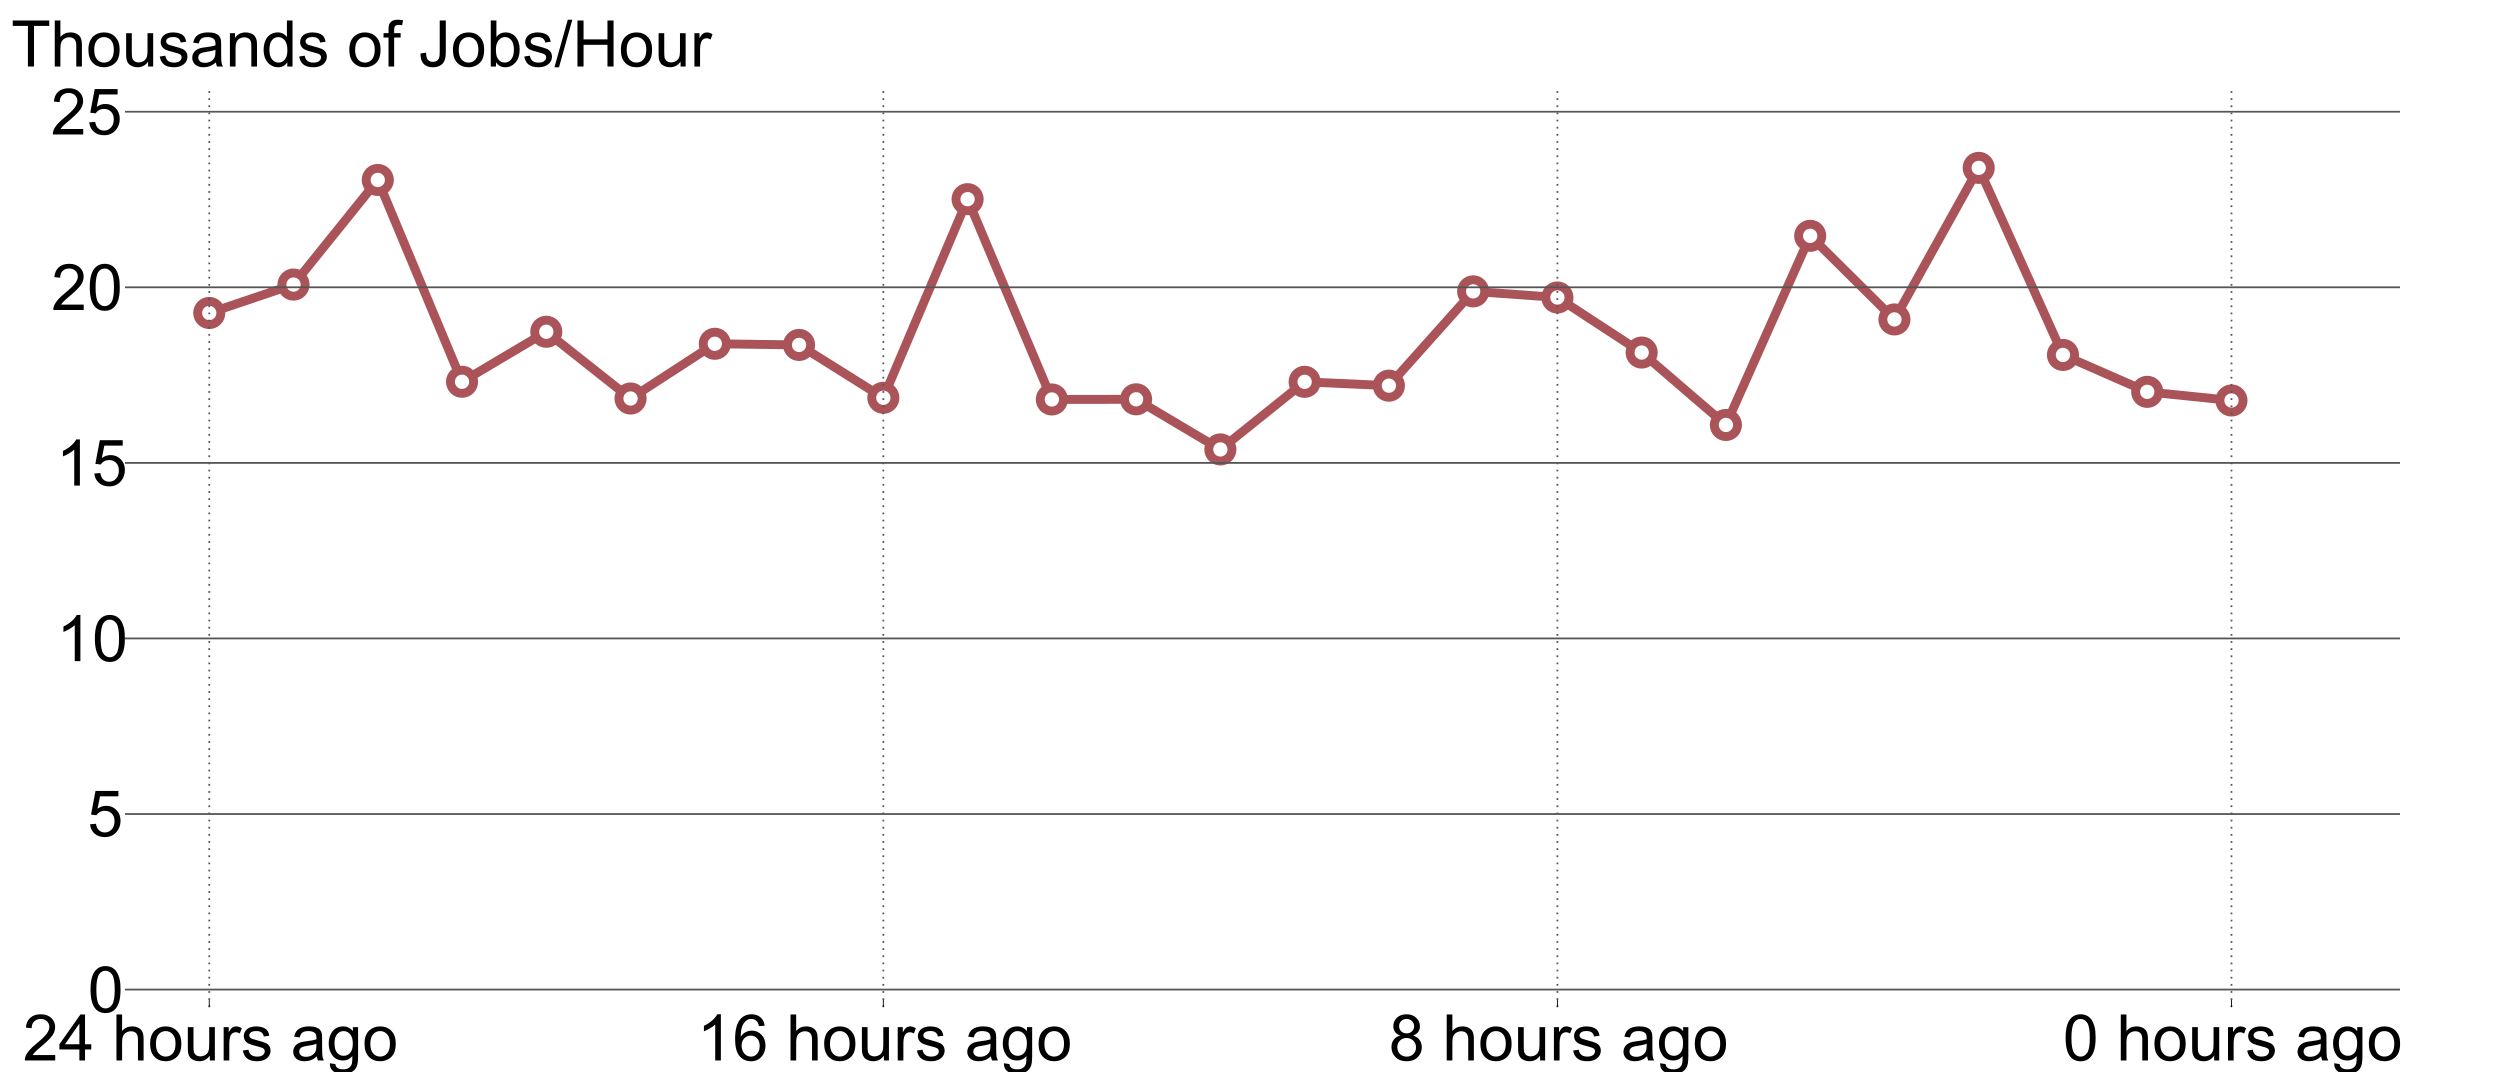
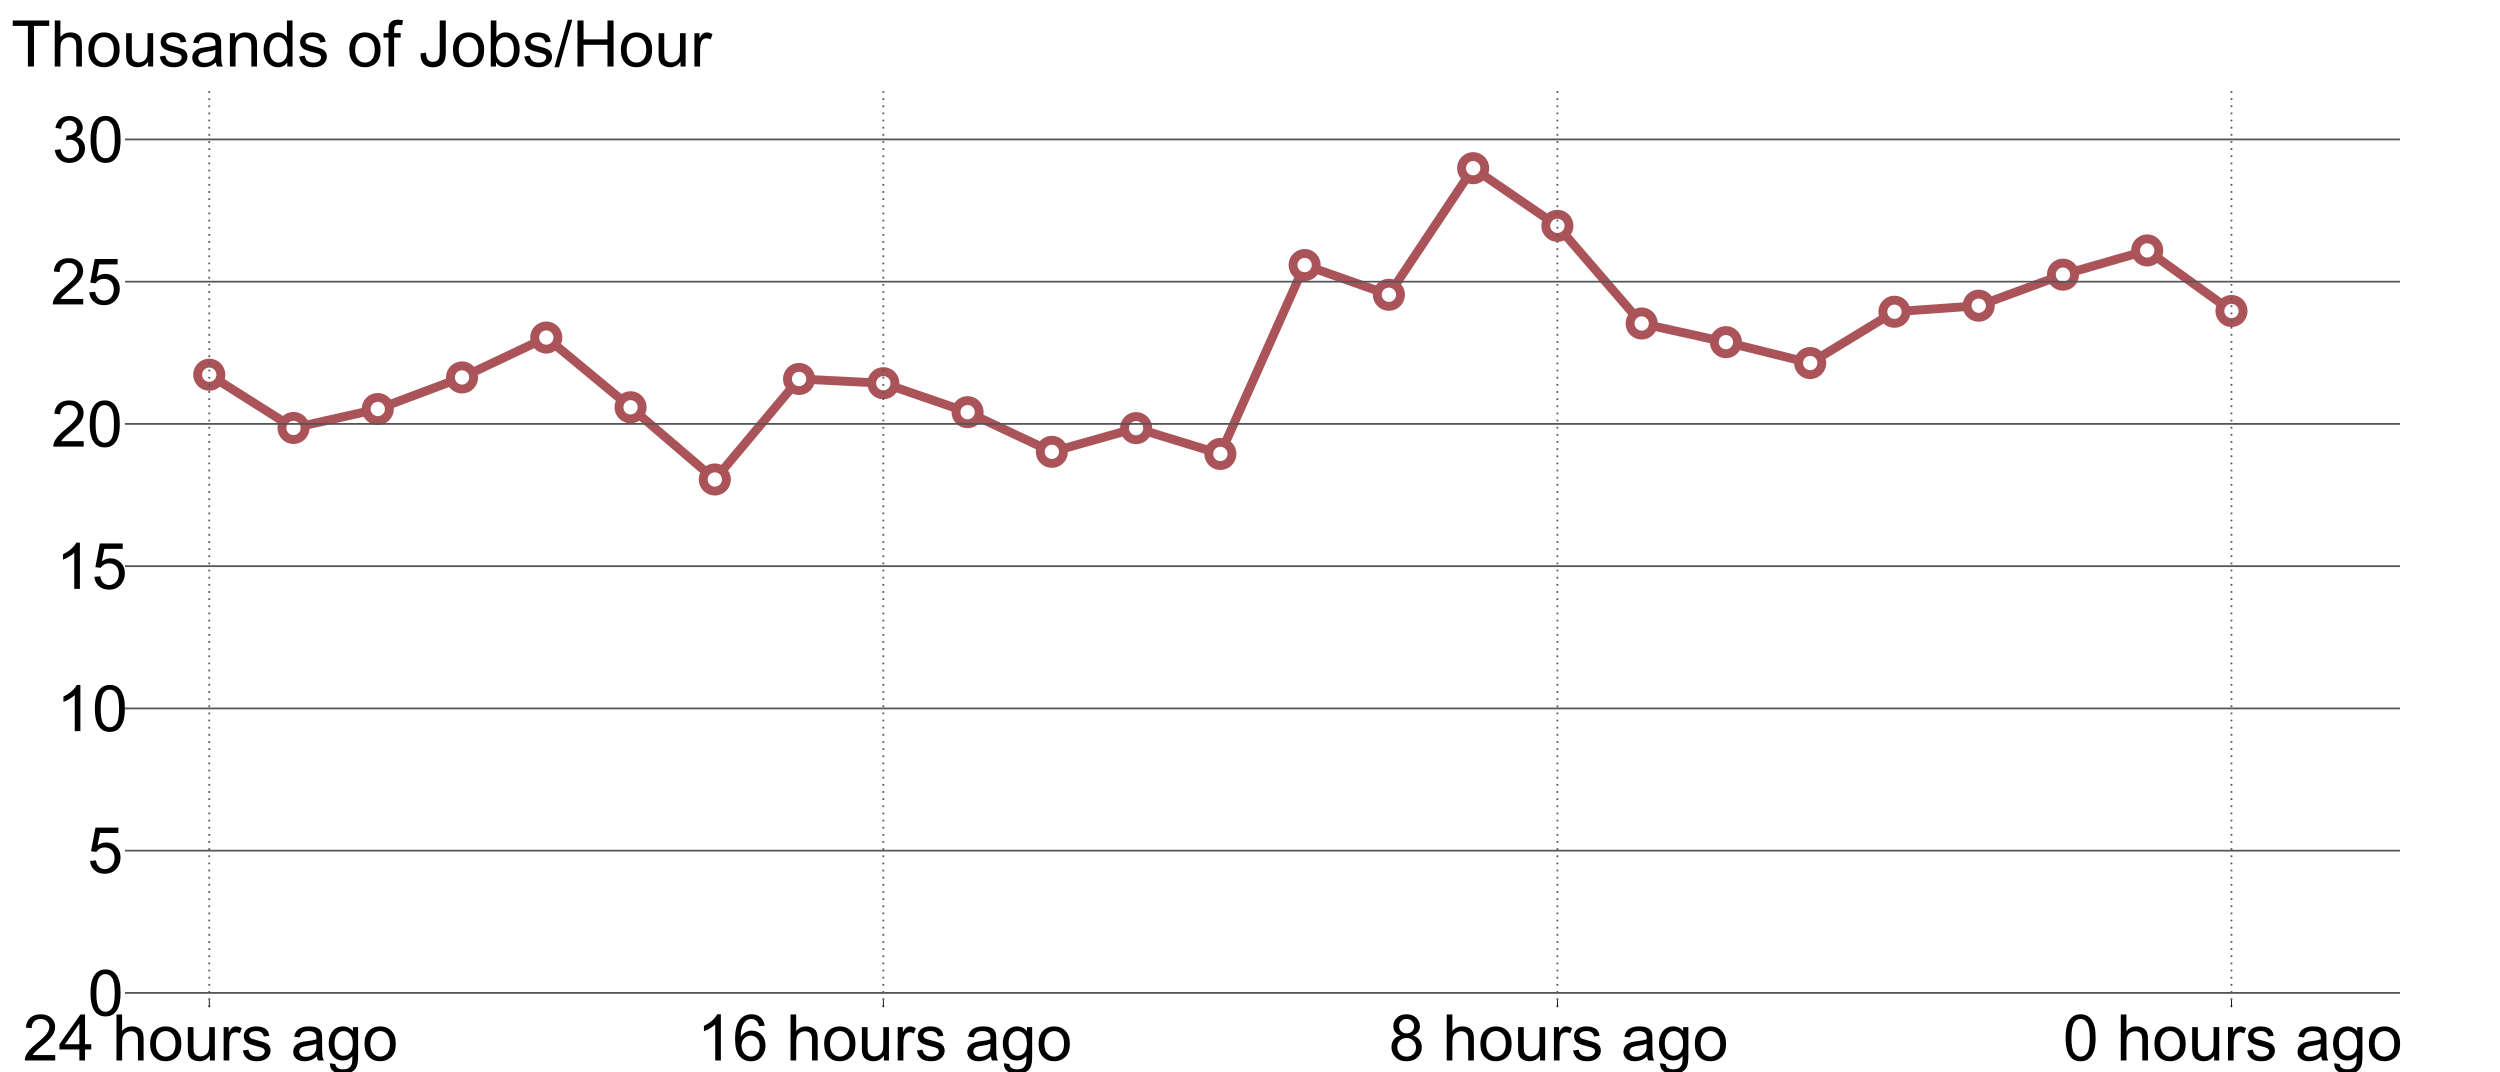
<svg xmlns="http://www.w3.org/2000/svg" xmlns:xlink="http://www.w3.org/1999/xlink" width="1400pt" height="600pt" viewBox="0 0 1400 600" version="1.1" id="svg1">
  <g id="figure1">
    <g id="patch1">
      <path style="fill: #ffffff; stroke: #ffffff; stroke-width: 1; stroke-linejoin: round; stroke-linecap: square;  opacity: 1" d="M0 600L1400 600L1400 0 L0 0L0 600" />
    </g>
    <g id="axes1">
      <g id="line2d1">
        <defs>
          <clipPath id="pae88289662c10040f13a96717475d515">
            <rect x="70" y="48" width="1274" height="516" />
          </clipPath>
        </defs>
-         <path style="fill: none; stroke: #aa545a; stroke-width: 5; stroke-linejoin: round; stroke-linecap: square;  opacity: 1" clip-path="url(#pae88289662c10040f13a96717475d515)" d="M117.185 175.266L164.37 159.358L211.556 100.78 L258.741 213.788L305.926 185.786L353.111 223.167 L400.296 192.511L447.481 193.16L494.667 222.754 L541.852 111.536L589.037 223.698L636.222 223.619 L683.407 251.68L730.593 213.827L777.778 215.97 L824.963 163.173L872.148 166.594L919.333 197.427 L966.519 237.974L1013.704 132.065L1060.889 178.884 L1108.074 94.015L1155.259 198.764L1202.444 219.431 L1249.63 224.268" />
+         <path style="fill: none; stroke: #aa545a; stroke-width: 5; stroke-linejoin: round; stroke-linecap: square;  opacity: 1" clip-path="url(#pae88289662c10040f13a96717475d515)" d="M117.185 209.834L164.37 239.659L211.556 229.048 L258.741 211.364L305.926 189.011L353.111 228.076 L400.296 268.512L447.481 212.224L494.667 214.598 L541.852 230.817L589.037 253.026L636.222 239.754 L683.407 254.205L730.593 148.433L777.778 165.066 L824.963 94.185L872.148 126.463L919.333 181.157 L966.519 191.608L1013.704 203.302L1060.889 174.577 L1108.074 171.184L1155.259 153.802L1202.444 140.244 L1249.63 174.163" />
        <defs>
          <path id="m08ac4dbc767844c1247817e65fe09196" d="M0 6.5C1.724 6.5 3.377 5.815 4.596 4.596 C5.815 3.377 6.5 1.724 6.5 0 C6.5 -1.724 5.815 -3.377 4.596 -4.596 C3.377 -5.815 1.724 -6.5 0 -6.5 C-1.724 -6.5 -3.377 -5.815 -4.596 -4.596 C-5.815 -3.377 -6.5 -1.724 -6.5 0 C-6.5 1.724 -5.815 3.377 -4.596 4.596 C-3.377 5.815 -1.724 6.5 0 6.5z" />
        </defs>
        <g clip-path="url(#pae88289662c10040f13a96717475d515)">
-           <use style="fill: #ffffff; stroke: #aa545a; stroke-width: 5; stroke-linejoin: round; stroke-linecap: butt;  opacity: 1" xlink:href="#m08ac4dbc767844c1247817e65fe09196" x="117.185" y="175.266" />
-           <use style="fill: #ffffff; stroke: #aa545a; stroke-width: 5; stroke-linejoin: round; stroke-linecap: butt;  opacity: 1" xlink:href="#m08ac4dbc767844c1247817e65fe09196" x="164.37" y="159.358" />
-           <use style="fill: #ffffff; stroke: #aa545a; stroke-width: 5; stroke-linejoin: round; stroke-linecap: butt;  opacity: 1" xlink:href="#m08ac4dbc767844c1247817e65fe09196" x="211.556" y="100.78" />
-           <use style="fill: #ffffff; stroke: #aa545a; stroke-width: 5; stroke-linejoin: round; stroke-linecap: butt;  opacity: 1" xlink:href="#m08ac4dbc767844c1247817e65fe09196" x="258.741" y="213.788" />
-           <use style="fill: #ffffff; stroke: #aa545a; stroke-width: 5; stroke-linejoin: round; stroke-linecap: butt;  opacity: 1" xlink:href="#m08ac4dbc767844c1247817e65fe09196" x="305.926" y="185.786" />
-           <use style="fill: #ffffff; stroke: #aa545a; stroke-width: 5; stroke-linejoin: round; stroke-linecap: butt;  opacity: 1" xlink:href="#m08ac4dbc767844c1247817e65fe09196" x="353.111" y="223.167" />
-           <use style="fill: #ffffff; stroke: #aa545a; stroke-width: 5; stroke-linejoin: round; stroke-linecap: butt;  opacity: 1" xlink:href="#m08ac4dbc767844c1247817e65fe09196" x="400.296" y="192.511" />
-           <use style="fill: #ffffff; stroke: #aa545a; stroke-width: 5; stroke-linejoin: round; stroke-linecap: butt;  opacity: 1" xlink:href="#m08ac4dbc767844c1247817e65fe09196" x="447.481" y="193.16" />
-           <use style="fill: #ffffff; stroke: #aa545a; stroke-width: 5; stroke-linejoin: round; stroke-linecap: butt;  opacity: 1" xlink:href="#m08ac4dbc767844c1247817e65fe09196" x="494.667" y="222.754" />
-           <use style="fill: #ffffff; stroke: #aa545a; stroke-width: 5; stroke-linejoin: round; stroke-linecap: butt;  opacity: 1" xlink:href="#m08ac4dbc767844c1247817e65fe09196" x="541.852" y="111.536" />
-           <use style="fill: #ffffff; stroke: #aa545a; stroke-width: 5; stroke-linejoin: round; stroke-linecap: butt;  opacity: 1" xlink:href="#m08ac4dbc767844c1247817e65fe09196" x="589.037" y="223.698" />
-           <use style="fill: #ffffff; stroke: #aa545a; stroke-width: 5; stroke-linejoin: round; stroke-linecap: butt;  opacity: 1" xlink:href="#m08ac4dbc767844c1247817e65fe09196" x="636.222" y="223.619" />
-           <use style="fill: #ffffff; stroke: #aa545a; stroke-width: 5; stroke-linejoin: round; stroke-linecap: butt;  opacity: 1" xlink:href="#m08ac4dbc767844c1247817e65fe09196" x="683.407" y="251.68" />
-           <use style="fill: #ffffff; stroke: #aa545a; stroke-width: 5; stroke-linejoin: round; stroke-linecap: butt;  opacity: 1" xlink:href="#m08ac4dbc767844c1247817e65fe09196" x="730.593" y="213.827" />
-           <use style="fill: #ffffff; stroke: #aa545a; stroke-width: 5; stroke-linejoin: round; stroke-linecap: butt;  opacity: 1" xlink:href="#m08ac4dbc767844c1247817e65fe09196" x="777.778" y="215.97" />
-           <use style="fill: #ffffff; stroke: #aa545a; stroke-width: 5; stroke-linejoin: round; stroke-linecap: butt;  opacity: 1" xlink:href="#m08ac4dbc767844c1247817e65fe09196" x="824.963" y="163.173" />
-           <use style="fill: #ffffff; stroke: #aa545a; stroke-width: 5; stroke-linejoin: round; stroke-linecap: butt;  opacity: 1" xlink:href="#m08ac4dbc767844c1247817e65fe09196" x="872.148" y="166.594" />
-           <use style="fill: #ffffff; stroke: #aa545a; stroke-width: 5; stroke-linejoin: round; stroke-linecap: butt;  opacity: 1" xlink:href="#m08ac4dbc767844c1247817e65fe09196" x="919.333" y="197.427" />
-           <use style="fill: #ffffff; stroke: #aa545a; stroke-width: 5; stroke-linejoin: round; stroke-linecap: butt;  opacity: 1" xlink:href="#m08ac4dbc767844c1247817e65fe09196" x="966.519" y="237.974" />
-           <use style="fill: #ffffff; stroke: #aa545a; stroke-width: 5; stroke-linejoin: round; stroke-linecap: butt;  opacity: 1" xlink:href="#m08ac4dbc767844c1247817e65fe09196" x="1013.704" y="132.065" />
-           <use style="fill: #ffffff; stroke: #aa545a; stroke-width: 5; stroke-linejoin: round; stroke-linecap: butt;  opacity: 1" xlink:href="#m08ac4dbc767844c1247817e65fe09196" x="1060.889" y="178.884" />
-           <use style="fill: #ffffff; stroke: #aa545a; stroke-width: 5; stroke-linejoin: round; stroke-linecap: butt;  opacity: 1" xlink:href="#m08ac4dbc767844c1247817e65fe09196" x="1108.074" y="94.015" />
-           <use style="fill: #ffffff; stroke: #aa545a; stroke-width: 5; stroke-linejoin: round; stroke-linecap: butt;  opacity: 1" xlink:href="#m08ac4dbc767844c1247817e65fe09196" x="1155.259" y="198.764" />
-           <use style="fill: #ffffff; stroke: #aa545a; stroke-width: 5; stroke-linejoin: round; stroke-linecap: butt;  opacity: 1" xlink:href="#m08ac4dbc767844c1247817e65fe09196" x="1202.444" y="219.431" />
-           <use style="fill: #ffffff; stroke: #aa545a; stroke-width: 5; stroke-linejoin: round; stroke-linecap: butt;  opacity: 1" xlink:href="#m08ac4dbc767844c1247817e65fe09196" x="1249.63" y="224.268" />
+           <use style="fill: #ffffff; stroke: #aa545a; stroke-width: 5; stroke-linejoin: round; stroke-linecap: butt;  opacity: 1" xlink:href="#m08ac4dbc767844c1247817e65fe09196" x="117.185" y="209.834" />
+           <use style="fill: #ffffff; stroke: #aa545a; stroke-width: 5; stroke-linejoin: round; stroke-linecap: butt;  opacity: 1" xlink:href="#m08ac4dbc767844c1247817e65fe09196" x="164.37" y="239.659" />
+           <use style="fill: #ffffff; stroke: #aa545a; stroke-width: 5; stroke-linejoin: round; stroke-linecap: butt;  opacity: 1" xlink:href="#m08ac4dbc767844c1247817e65fe09196" x="211.556" y="229.048" />
+           <use style="fill: #ffffff; stroke: #aa545a; stroke-width: 5; stroke-linejoin: round; stroke-linecap: butt;  opacity: 1" xlink:href="#m08ac4dbc767844c1247817e65fe09196" x="258.741" y="211.364" />
+           <use style="fill: #ffffff; stroke: #aa545a; stroke-width: 5; stroke-linejoin: round; stroke-linecap: butt;  opacity: 1" xlink:href="#m08ac4dbc767844c1247817e65fe09196" x="305.926" y="189.011" />
+           <use style="fill: #ffffff; stroke: #aa545a; stroke-width: 5; stroke-linejoin: round; stroke-linecap: butt;  opacity: 1" xlink:href="#m08ac4dbc767844c1247817e65fe09196" x="353.111" y="228.076" />
+           <use style="fill: #ffffff; stroke: #aa545a; stroke-width: 5; stroke-linejoin: round; stroke-linecap: butt;  opacity: 1" xlink:href="#m08ac4dbc767844c1247817e65fe09196" x="400.296" y="268.512" />
+           <use style="fill: #ffffff; stroke: #aa545a; stroke-width: 5; stroke-linejoin: round; stroke-linecap: butt;  opacity: 1" xlink:href="#m08ac4dbc767844c1247817e65fe09196" x="447.481" y="212.224" />
+           <use style="fill: #ffffff; stroke: #aa545a; stroke-width: 5; stroke-linejoin: round; stroke-linecap: butt;  opacity: 1" xlink:href="#m08ac4dbc767844c1247817e65fe09196" x="494.667" y="214.598" />
+           <use style="fill: #ffffff; stroke: #aa545a; stroke-width: 5; stroke-linejoin: round; stroke-linecap: butt;  opacity: 1" xlink:href="#m08ac4dbc767844c1247817e65fe09196" x="541.852" y="230.817" />
+           <use style="fill: #ffffff; stroke: #aa545a; stroke-width: 5; stroke-linejoin: round; stroke-linecap: butt;  opacity: 1" xlink:href="#m08ac4dbc767844c1247817e65fe09196" x="589.037" y="253.026" />
+           <use style="fill: #ffffff; stroke: #aa545a; stroke-width: 5; stroke-linejoin: round; stroke-linecap: butt;  opacity: 1" xlink:href="#m08ac4dbc767844c1247817e65fe09196" x="636.222" y="239.754" />
+           <use style="fill: #ffffff; stroke: #aa545a; stroke-width: 5; stroke-linejoin: round; stroke-linecap: butt;  opacity: 1" xlink:href="#m08ac4dbc767844c1247817e65fe09196" x="683.407" y="254.205" />
+           <use style="fill: #ffffff; stroke: #aa545a; stroke-width: 5; stroke-linejoin: round; stroke-linecap: butt;  opacity: 1" xlink:href="#m08ac4dbc767844c1247817e65fe09196" x="730.593" y="148.433" />
+           <use style="fill: #ffffff; stroke: #aa545a; stroke-width: 5; stroke-linejoin: round; stroke-linecap: butt;  opacity: 1" xlink:href="#m08ac4dbc767844c1247817e65fe09196" x="777.778" y="165.066" />
+           <use style="fill: #ffffff; stroke: #aa545a; stroke-width: 5; stroke-linejoin: round; stroke-linecap: butt;  opacity: 1" xlink:href="#m08ac4dbc767844c1247817e65fe09196" x="824.963" y="94.185" />
+           <use style="fill: #ffffff; stroke: #aa545a; stroke-width: 5; stroke-linejoin: round; stroke-linecap: butt;  opacity: 1" xlink:href="#m08ac4dbc767844c1247817e65fe09196" x="872.148" y="126.463" />
+           <use style="fill: #ffffff; stroke: #aa545a; stroke-width: 5; stroke-linejoin: round; stroke-linecap: butt;  opacity: 1" xlink:href="#m08ac4dbc767844c1247817e65fe09196" x="919.333" y="181.157" />
+           <use style="fill: #ffffff; stroke: #aa545a; stroke-width: 5; stroke-linejoin: round; stroke-linecap: butt;  opacity: 1" xlink:href="#m08ac4dbc767844c1247817e65fe09196" x="966.519" y="191.608" />
+           <use style="fill: #ffffff; stroke: #aa545a; stroke-width: 5; stroke-linejoin: round; stroke-linecap: butt;  opacity: 1" xlink:href="#m08ac4dbc767844c1247817e65fe09196" x="1013.704" y="203.302" />
+           <use style="fill: #ffffff; stroke: #aa545a; stroke-width: 5; stroke-linejoin: round; stroke-linecap: butt;  opacity: 1" xlink:href="#m08ac4dbc767844c1247817e65fe09196" x="1060.889" y="174.577" />
+           <use style="fill: #ffffff; stroke: #aa545a; stroke-width: 5; stroke-linejoin: round; stroke-linecap: butt;  opacity: 1" xlink:href="#m08ac4dbc767844c1247817e65fe09196" x="1108.074" y="171.184" />
+           <use style="fill: #ffffff; stroke: #aa545a; stroke-width: 5; stroke-linejoin: round; stroke-linecap: butt;  opacity: 1" xlink:href="#m08ac4dbc767844c1247817e65fe09196" x="1155.259" y="153.802" />
+           <use style="fill: #ffffff; stroke: #aa545a; stroke-width: 5; stroke-linejoin: round; stroke-linecap: butt;  opacity: 1" xlink:href="#m08ac4dbc767844c1247817e65fe09196" x="1202.444" y="140.244" />
+           <use style="fill: #ffffff; stroke: #aa545a; stroke-width: 5; stroke-linejoin: round; stroke-linecap: butt;  opacity: 1" xlink:href="#m08ac4dbc767844c1247817e65fe09196" x="1249.63" y="174.163" />
        </g>
      </g>
      <g id="matplotlib.axis1">
        <g id="xtick1">
          <g id="line2d2">
            <path style="fill: none; stroke: #555555; stroke-width: 1; stroke-linejoin: round; stroke-linecap: butt; stroke-dasharray: 1,3; stroke-dashoffset: 0; opacity: 1" clip-path="url(#pae88289662c10040f13a96717475d515)" d="M117.185 564L117.185 48" />
          </g>
          <g id="line2d3">
            <defs>
              <path id="m30e32995789d870ad79a2e54c91cf9c6" d="M0 0L0 -4" />
            </defs>
            <g>
              <use style="fill: none; stroke: #000000; stroke-width: 0.5; stroke-linejoin: round; stroke-linecap: butt;  opacity: 1" xlink:href="#m30e32995789d870ad79a2e54c91cf9c6" x="117.185" y="564" />
            </g>
          </g>
          <g id="text1">
            <defs>
              <path id="c_a7ec7f1581c48e6603ad54008c14207a" d="M50.344 -8.453l0 8.453l-47.312 0q-0.094 -3.172 1.016 -6.109q1.812 -4.828 5.781 -9.516q3.984 -4.688 11.516 -10.844q11.672 -9.562 15.766 -15.156q4.109 -5.594 4.109 -10.578q0 -5.219 -3.75 -8.797q-3.734 -3.594 -9.734 -3.594q-6.344 0 -10.156 3.812q-3.812 3.797 -3.859 10.531l-9.031 -0.922q0.922 -10.109 6.969 -15.406q6.062 -5.297 16.281 -5.297q10.297 0 16.297 5.719q6.016 5.703 6.016 14.156q0 4.297 -1.766 8.453q-1.75 4.141 -5.828 8.734q-4.078 4.594 -13.547 12.594q-7.922 6.641 -10.172 9.016q-2.234 2.359 -3.703 4.75z" />
              <path id="c_16502e6f65ec6361f518ececdfa42aec" d="M32.328 -0l0 -17.141l-31.062 0l0 -8.062l32.672 -46.375l7.172 0l0 46.375l9.672 0l0 8.062l-9.672 0l0 17.141zM32.328 -25.203l0 -32.266l-22.422 32.266z" />
              <path id="c_d41d8cd98f00b204e9800998ecf8427e" d="" />
              <path id="c_1ecd7401a5a4a519fba1c56f42bec99f" d="M6.594 -0l0 -71.578l8.781 0l0 25.672q6.156 -7.125 15.531 -7.125q5.766 0 10.016 2.281q4.25 2.266 6.078 6.266q1.828 4 1.828 11.625l0 32.859l-8.781 0l0 -32.859q0 -6.594 -2.859 -9.594q-2.859 -3 -8.078 -3q-3.906 0 -7.359 2.031q-3.438 2.016 -4.906 5.484q-1.469 3.469 -1.469 9.562l0 28.375z" />
              <path id="c_7b35dc0830c9a5ebd9c5012e37b3554f" d="M3.328 -25.922q0 -14.406 8 -21.344q6.688 -5.766 16.312 -5.766q10.688 0 17.469 7.016q6.797 7 6.797 19.359q0 10 -3 15.75q-3 5.734 -8.75 8.906q-5.734 3.172 -12.516 3.172q-10.891 0 -17.609 -6.984q-6.703 -6.984 -6.703 -20.109M12.359 -25.922q0 9.953 4.344 14.906q4.344 4.953 10.938 4.953q6.547 0 10.891 -4.969q4.344 -4.984 4.344 -15.188q0 -9.625 -4.375 -14.578q-4.375 -4.953 -10.859 -4.953q-6.594 0 -10.938 4.938q-4.344 4.922 -4.344 14.891" />
              <path id="c_558cebd09a7cc24c350fa94160e77b73" d="M40.578 -0l0 -7.625q-6.062 8.797 -16.453 8.797q-4.594 0 -8.578 -1.75q-3.969 -1.766 -5.906 -4.422q-1.922 -2.672 -2.703 -6.531q-0.547 -2.578 -0.547 -8.203l0 -32.125l8.797 0l0 28.766q0 6.875 0.531 9.281q0.828 3.453 3.516 5.438q2.688 1.984 6.641 1.984q3.953 0 7.422 -2.031q3.469 -2.031 4.906 -5.516q1.453 -3.5 1.453 -10.141l0 -27.781l8.781 0l0 51.859z" />
              <path id="c_0d849ef44aebdec16b8b34704b04b73f" d="M6.5 -0l0 -51.859l7.906 0l0 7.859q3.031 -5.516 5.594 -7.266q2.562 -1.766 5.641 -1.766q4.438 0 9.031 2.828l-3.031 8.156q-3.219 -1.906 -6.438 -1.906q-2.891 0 -5.188 1.734q-2.297 1.734 -3.266 4.812q-1.469 4.688 -1.469 10.25l0 27.156z" />
              <path id="c_37fe629f139bdb6cf8aa614b087f812c" d="M3.078 -15.484l8.688 -1.359q0.734 5.219 4.078 8q3.344 2.781 9.359 2.781q6.047 0 8.969 -2.453q2.938 -2.469 2.938 -5.797q0 -2.969 -2.594 -4.688q-1.797 -1.172 -8.984 -2.969q-9.656 -2.453 -13.391 -4.234q-3.734 -1.781 -5.672 -4.922q-1.922 -3.156 -1.922 -6.969q0 -3.453 1.578 -6.406q1.594 -2.969 4.328 -4.922q2.047 -1.5 5.578 -2.547q3.547 -1.062 7.609 -1.062q6.094 0 10.703 1.766q4.625 1.75 6.812 4.766q2.203 3 3.031 8.016l-8.594 1.172q-0.578 -4 -3.391 -6.234q-2.812 -2.25 -7.938 -2.25q-6.047 0 -8.641 2q-2.594 2 -2.594 4.688q0 1.703 1.078 3.078q1.078 1.406 3.375 2.344q1.312 0.484 7.766 2.234q9.328 2.5 13 4.094q3.688 1.578 5.781 4.609q2.109 3.016 2.109 7.516q0 4.391 -2.562 8.281q-2.562 3.875 -7.406 6q-4.828 2.125 -10.922 2.125q-10.109 0 -15.406 -4.203q-5.297 -4.203 -6.766 -12.453" />
              <path id="c_ddaa5e367218a470357296a7ba545dfe" d="M40.438 -6.391q-4.891 4.141 -9.406 5.859q-4.516 1.703 -9.688 1.703q-8.547 0 -13.141 -4.172q-4.594 -4.172 -4.594 -10.672q0 -3.812 1.734 -6.953q1.734 -3.156 4.547 -5.062q2.812 -1.906 6.328 -2.875q2.578 -0.688 7.812 -1.328q10.641 -1.266 15.672 -3.016q0.047 -1.812 0.047 -2.297q0 -5.375 -2.5 -7.578q-3.359 -2.969 -10 -2.969q-6.203 0 -9.156 2.172q-2.953 2.172 -4.375 7.688l-8.594 -1.172q1.172 -5.516 3.859 -8.906q2.688 -3.391 7.766 -5.219q5.078 -1.844 11.766 -1.844q6.641 0 10.781 1.562q4.156 1.562 6.109 3.938q1.953 2.359 2.734 5.984q0.438 2.234 0.438 8.094l0 11.719q0 12.266 0.562 15.516q0.562 3.234 2.234 6.219l-9.188 0q-1.359 -2.734 -1.75 -6.391M39.703 -26.031q-4.797 1.953 -14.359 3.328q-5.422 0.781 -7.672 1.766q-2.234 0.969 -3.469 2.844q-1.219 1.875 -1.219 4.172q0 3.516 2.656 5.859q2.672 2.344 7.797 2.344q5.078 0 9.031 -2.219q3.953 -2.219 5.812 -6.078q1.422 -2.984 1.422 -8.781z" />
              <path id="c_942af35282b351d80557a23c0c16bb49" d="M4.984 4.297l8.547 1.266q0.531 3.953 2.969 5.766q3.281 2.438 8.938 2.438q6.109 0 9.422 -2.438q3.328 -2.438 4.5 -6.828q0.688 -2.688 0.625 -11.281q-5.75 6.781 -14.344 6.781q-10.703 0 -16.562 -7.719q-5.859 -7.719 -5.859 -18.5q0 -7.422 2.688 -13.688q2.688 -6.281 7.781 -9.703q5.109 -3.422 12 -3.422q9.172 0 15.141 7.422l0 -6.25l8.094 0l0 44.828q0 12.109 -2.469 17.156q-2.453 5.062 -7.812 7.984q-5.344 2.938 -13.156 2.938q-9.266 0 -14.984 -4.172q-5.719 -4.172 -5.516 -12.578M12.25 -26.859q0 10.203 4.047 14.891q4.062 4.688 10.172 4.688q6.047 0 10.141 -4.656q4.109 -4.672 4.109 -14.625q0 -9.516 -4.219 -14.344q-4.219 -4.844 -10.188 -4.844q-5.859 0 -9.969 4.766q-4.094 4.75 -4.094 14.125" />
            </defs>
            <g style="fill: #000000; opacity: 1" transform="translate(12.79456,593.875)scale(0.36)">
              <use xlink:href="#c_a7ec7f1581c48e6603ad54008c14207a" />
              <use xlink:href="#c_16502e6f65ec6361f518ececdfa42aec" x="55.615" />
              <use xlink:href="#c_d41d8cd98f00b204e9800998ecf8427e" x="111.23" />
              <use xlink:href="#c_1ecd7401a5a4a519fba1c56f42bec99f" x="139.014" />
              <use xlink:href="#c_7b35dc0830c9a5ebd9c5012e37b3554f" x="194.629" />
              <use xlink:href="#c_558cebd09a7cc24c350fa94160e77b73" x="250.244" />
              <use xlink:href="#c_0d849ef44aebdec16b8b34704b04b73f" x="305.859" />
              <use xlink:href="#c_37fe629f139bdb6cf8aa614b087f812c" x="339.16" />
              <use xlink:href="#c_d41d8cd98f00b204e9800998ecf8427e" x="389.16" />
              <use xlink:href="#c_ddaa5e367218a470357296a7ba545dfe" x="416.943" />
              <use xlink:href="#c_942af35282b351d80557a23c0c16bb49" x="472.559" />
              <use xlink:href="#c_7b35dc0830c9a5ebd9c5012e37b3554f" x="528.174" />
            </g>
          </g>
        </g>
        <g id="xtick2">
          <g id="line2d4">
            <path style="fill: none; stroke: #555555; stroke-width: 1; stroke-linejoin: round; stroke-linecap: butt; stroke-dasharray: 1,3; stroke-dashoffset: 0; opacity: 1" clip-path="url(#pae88289662c10040f13a96717475d515)" d="M494.667 564L494.667 48" />
          </g>
          <g id="line2d5">
            <g>
              <use style="fill: none; stroke: #000000; stroke-width: 0.5; stroke-linejoin: round; stroke-linecap: butt;  opacity: 1" xlink:href="#m30e32995789d870ad79a2e54c91cf9c6" x="494.667" y="564" />
            </g>
          </g>
          <g id="text2">
            <defs>
              <path id="c_72c59cf671978aab4f9757f107511077" d="M37.25 -0l-8.781 0l0 -56q-3.172 3.016 -8.328 6.047q-5.156 3.031 -9.25 4.547l0 -8.5q7.375 -3.469 12.891 -8.391q5.516 -4.938 7.812 -9.578l5.656 0z" />
              <path id="c_365c0c1086255689078be262ab150854" d="M49.75 -54.047l-8.734 0.672q-1.172 -5.172 -3.312 -7.516q-3.578 -3.766 -8.797 -3.766q-4.203 0 -7.375 2.344q-4.141 3.031 -6.547 8.844q-2.391 5.812 -2.484 16.547q3.172 -4.828 7.766 -7.172q4.594 -2.344 9.625 -2.344q8.781 0 14.953 6.469q6.188 6.469 6.188 16.719q0 6.75 -2.906 12.531q-2.906 5.781 -7.984 8.859q-5.078 3.078 -11.531 3.078q-10.984 0 -17.922 -8.078q-6.922 -8.078 -6.922 -26.641q0 -20.75 7.656 -30.172q6.688 -8.203 18.016 -8.203q8.453 0 13.844 4.734q5.406 4.734 6.469 13.094M13.875 -23.188q0 4.531 1.922 8.688q1.922 4.141 5.391 6.328q3.469 2.172 7.281 2.172q5.562 0 9.562 -4.484q4.016 -4.5 4.016 -12.219q0 -7.422 -3.969 -11.688q-3.953 -4.281 -9.953 -4.281q-5.953 0 -10.109 4.281q-4.141 4.266 -4.141 11.203" />
            </defs>
            <g style="fill: #000000; opacity: 1" transform="translate(390.276,593.875)scale(0.36)">
              <use xlink:href="#c_72c59cf671978aab4f9757f107511077" />
              <use xlink:href="#c_365c0c1086255689078be262ab150854" x="55.615" />
              <use xlink:href="#c_d41d8cd98f00b204e9800998ecf8427e" x="111.23" />
              <use xlink:href="#c_1ecd7401a5a4a519fba1c56f42bec99f" x="139.014" />
              <use xlink:href="#c_7b35dc0830c9a5ebd9c5012e37b3554f" x="194.629" />
              <use xlink:href="#c_558cebd09a7cc24c350fa94160e77b73" x="250.244" />
              <use xlink:href="#c_0d849ef44aebdec16b8b34704b04b73f" x="305.859" />
              <use xlink:href="#c_37fe629f139bdb6cf8aa614b087f812c" x="339.16" />
              <use xlink:href="#c_d41d8cd98f00b204e9800998ecf8427e" x="389.16" />
              <use xlink:href="#c_ddaa5e367218a470357296a7ba545dfe" x="416.943" />
              <use xlink:href="#c_942af35282b351d80557a23c0c16bb49" x="472.559" />
              <use xlink:href="#c_7b35dc0830c9a5ebd9c5012e37b3554f" x="528.174" />
            </g>
          </g>
        </g>
        <g id="xtick3">
          <g id="line2d6">
            <path style="fill: none; stroke: #555555; stroke-width: 1; stroke-linejoin: round; stroke-linecap: butt; stroke-dasharray: 1,3; stroke-dashoffset: 0; opacity: 1" clip-path="url(#pae88289662c10040f13a96717475d515)" d="M872.148 564L872.148 48" />
          </g>
          <g id="line2d7">
            <g>
              <use style="fill: none; stroke: #000000; stroke-width: 0.5; stroke-linejoin: round; stroke-linecap: butt;  opacity: 1" xlink:href="#m30e32995789d870ad79a2e54c91cf9c6" x="872.148" y="564" />
            </g>
          </g>
          <g id="text3">
            <defs>
              <path id="c_9e21411eefed339632dc4e534c173910" d="M17.672 -38.812q-5.469 -2.016 -8.109 -5.719q-2.625 -3.719 -2.625 -8.891q0 -7.812 5.609 -13.125q5.625 -5.328 14.938 -5.328q9.375 0 15.094 5.453q5.719 5.438 5.719 13.25q0 4.984 -2.625 8.672q-2.609 3.672 -7.922 5.688q6.594 2.141 10.031 6.938q3.438 4.781 3.438 11.422q0 9.172 -6.5 15.422q-6.484 6.25 -17.078 6.25q-10.594 0 -17.094 -6.266q-6.5 -6.281 -6.5 -15.656q0 -6.984 3.547 -11.688q3.547 -4.719 10.078 -6.422M15.922 -53.719q0 5.078 3.266 8.312q3.281 3.219 8.5 3.219q5.078 0 8.328 -3.188q3.25 -3.203 3.25 -7.844q0 -4.844 -3.359 -8.141q-3.344 -3.297 -8.312 -3.297q-5.031 0 -8.359 3.234q-3.312 3.219 -3.312 7.703M13.094 -20.656q0 3.766 1.781 7.281q1.781 3.516 5.297 5.453q3.516 1.922 7.562 1.922q6.297 0 10.391 -4.047q4.109 -4.062 4.109 -10.312q0 -6.344 -4.219 -10.5q-4.219 -4.156 -10.578 -4.156q-6.203 0 -10.281 4.109q-4.062 4.094 -4.062 10.25" />
            </defs>
            <g style="fill: #000000; opacity: 1" transform="translate(777.7653,593.875)scale(0.36)">
              <use xlink:href="#c_9e21411eefed339632dc4e534c173910" />
              <use xlink:href="#c_d41d8cd98f00b204e9800998ecf8427e" x="55.615" />
              <use xlink:href="#c_1ecd7401a5a4a519fba1c56f42bec99f" x="83.398" />
              <use xlink:href="#c_7b35dc0830c9a5ebd9c5012e37b3554f" x="139.014" />
              <use xlink:href="#c_558cebd09a7cc24c350fa94160e77b73" x="194.629" />
              <use xlink:href="#c_0d849ef44aebdec16b8b34704b04b73f" x="250.244" />
              <use xlink:href="#c_37fe629f139bdb6cf8aa614b087f812c" x="283.545" />
              <use xlink:href="#c_d41d8cd98f00b204e9800998ecf8427e" x="333.545" />
              <use xlink:href="#c_ddaa5e367218a470357296a7ba545dfe" x="361.328" />
              <use xlink:href="#c_942af35282b351d80557a23c0c16bb49" x="416.943" />
              <use xlink:href="#c_7b35dc0830c9a5ebd9c5012e37b3554f" x="472.559" />
            </g>
          </g>
        </g>
        <g id="xtick4">
          <g id="line2d8">
            <path style="fill: none; stroke: #555555; stroke-width: 1; stroke-linejoin: round; stroke-linecap: butt; stroke-dasharray: 1,3; stroke-dashoffset: 0; opacity: 1" clip-path="url(#pae88289662c10040f13a96717475d515)" d="M1249.63 564L1249.63 48" />
          </g>
          <g id="line2d9">
            <g>
              <use style="fill: none; stroke: #000000; stroke-width: 0.5; stroke-linejoin: round; stroke-linecap: butt;  opacity: 1" xlink:href="#m30e32995789d870ad79a2e54c91cf9c6" x="1249.63" y="564" />
            </g>
          </g>
          <g id="text4">
            <defs>
              <path id="c_c63e313c3da876077b62561e94932799" d="M4.156 -35.297q0 -12.703 2.609 -20.438q2.609 -7.75 7.75 -11.938q5.156 -4.203 12.969 -4.203q5.766 0 10.109 2.328q4.344 2.312 7.172 6.688q2.844 4.359 4.453 10.641q1.609 6.266 1.609 16.922q0 12.594 -2.594 20.328q-2.578 7.734 -7.734 11.969q-5.141 4.219 -13.016 4.219q-10.344 0 -16.25 -7.422q-7.078 -8.938 -7.078 -29.094M13.188 -35.297q0 17.625 4.125 23.469q4.125 5.828 10.172 5.828q6.062 0 10.188 -5.859q4.125 -5.859 4.125 -23.438q0 -17.688 -4.125 -23.484q-4.125 -5.812 -10.281 -5.812q-6.047 0 -9.672 5.125q-4.531 6.531 -4.531 24.172" />
            </defs>
            <g style="fill: #000000; opacity: 1" transform="translate(1155.247,593.875)scale(0.36)">
              <use xlink:href="#c_c63e313c3da876077b62561e94932799" />
              <use xlink:href="#c_d41d8cd98f00b204e9800998ecf8427e" x="55.615" />
              <use xlink:href="#c_1ecd7401a5a4a519fba1c56f42bec99f" x="83.398" />
              <use xlink:href="#c_7b35dc0830c9a5ebd9c5012e37b3554f" x="139.014" />
              <use xlink:href="#c_558cebd09a7cc24c350fa94160e77b73" x="194.629" />
              <use xlink:href="#c_0d849ef44aebdec16b8b34704b04b73f" x="250.244" />
              <use xlink:href="#c_37fe629f139bdb6cf8aa614b087f812c" x="283.545" />
              <use xlink:href="#c_d41d8cd98f00b204e9800998ecf8427e" x="333.545" />
              <use xlink:href="#c_ddaa5e367218a470357296a7ba545dfe" x="361.328" />
              <use xlink:href="#c_942af35282b351d80557a23c0c16bb49" x="416.943" />
              <use xlink:href="#c_7b35dc0830c9a5ebd9c5012e37b3554f" x="472.559" />
            </g>
          </g>
        </g>
      </g>
      <g id="matplotlib.axis2">
        <g id="ytick1">
          <g id="line2d10">
-             <path style="fill: none; stroke: #555555; stroke-width: 1; stroke-linejoin: round; stroke-linecap: square;  opacity: 1" clip-path="url(#pae88289662c10040f13a96717475d515)" d="M70 554.168L1344 554.168" />
+             <path style="fill: none; stroke: #555555; stroke-width: 1; stroke-linejoin: round; stroke-linecap: square;  opacity: 1" clip-path="url(#pae88289662c10040f13a96717475d515)" d="M70 556.034L1344 556.034" />
          </g>
          <g id="text5">
-             <g style="fill: #000000; opacity: 1" transform="translate(49.20312,566.8868)scale(0.36)">
+             <g style="fill: #000000; opacity: 1" transform="translate(49.20312,568.7528)scale(0.36)">
              <use xlink:href="#c_c63e313c3da876077b62561e94932799" />
            </g>
          </g>
        </g>
        <g id="ytick2">
          <g id="line2d11">
-             <path style="fill: none; stroke: #555555; stroke-width: 1; stroke-linejoin: round; stroke-linecap: square;  opacity: 1" clip-path="url(#pae88289662c10040f13a96717475d515)" d="M70 455.849L1344 455.849" />
+             <path style="fill: none; stroke: #555555; stroke-width: 1; stroke-linejoin: round; stroke-linecap: square;  opacity: 1" clip-path="url(#pae88289662c10040f13a96717475d515)" d="M70 476.375L1344 476.375" />
          </g>
          <g id="text6">
            <defs>
              <path id="c_75f775bc9f9a6adfab5172fd551e47e0" d="M4.156 -18.75l9.219 -0.781q1.031 6.734 4.766 10.141q3.734 3.391 9.016 3.391q6.344 0 10.734 -4.781q4.391 -4.797 4.391 -12.703q0 -7.516 -4.219 -11.859q-4.219 -4.359 -11.062 -4.359q-4.25 0 -7.672 1.938q-3.406 1.922 -5.359 5l-8.25 -1.078l6.922 -36.766l35.609 0l0 8.406l-28.578 0l-3.844 19.234q6.438 -4.5 13.516 -4.5q9.375 0 15.812 6.5q6.453 6.5 6.453 16.703q0 9.719 -5.656 16.797q-6.891 8.688 -18.797 8.688q-9.766 0 -15.953 -5.469q-6.172 -5.469 -7.047 -14.5" />
            </defs>
-             <g style="fill: #000000; opacity: 1" transform="translate(48.92188,468.3412)scale(0.36)">
+             <g style="fill: #000000; opacity: 1" transform="translate(48.92188,488.8669)scale(0.36)">
              <use xlink:href="#c_75f775bc9f9a6adfab5172fd551e47e0" />
            </g>
          </g>
        </g>
        <g id="ytick3">
          <g id="line2d12">
-             <path style="fill: none; stroke: #555555; stroke-width: 1; stroke-linejoin: round; stroke-linecap: square;  opacity: 1" clip-path="url(#pae88289662c10040f13a96717475d515)" d="M70 357.53L1344 357.53" />
+             <path style="fill: none; stroke: #555555; stroke-width: 1; stroke-linejoin: round; stroke-linecap: square;  opacity: 1" clip-path="url(#pae88289662c10040f13a96717475d515)" d="M70 396.715L1344 396.715" />
          </g>
          <g id="text7">
-             <g style="fill: #000000; opacity: 1" transform="translate(31.60938,370.2487)scale(0.36)">
+             <g style="fill: #000000; opacity: 1" transform="translate(31.60938,409.4341)scale(0.36)">
              <use xlink:href="#c_72c59cf671978aab4f9757f107511077" />
              <use xlink:href="#c_c63e313c3da876077b62561e94932799" x="55.615" />
            </g>
          </g>
        </g>
        <g id="ytick4">
          <g id="line2d13">
-             <path style="fill: none; stroke: #555555; stroke-width: 1; stroke-linejoin: round; stroke-linecap: square;  opacity: 1" clip-path="url(#pae88289662c10040f13a96717475d515)" d="M70 259.211L1344 259.211" />
+             <path style="fill: none; stroke: #555555; stroke-width: 1; stroke-linejoin: round; stroke-linecap: square;  opacity: 1" clip-path="url(#pae88289662c10040f13a96717475d515)" d="M70 317.056L1344 317.056" />
          </g>
          <g id="text8">
-             <g style="fill: #000000; opacity: 1" transform="translate(31.32812,271.9297)scale(0.36)">
+             <g style="fill: #000000; opacity: 1" transform="translate(31.32812,329.7747)scale(0.36)">
              <use xlink:href="#c_72c59cf671978aab4f9757f107511077" />
              <use xlink:href="#c_75f775bc9f9a6adfab5172fd551e47e0" x="55.615" />
            </g>
          </g>
        </g>
        <g id="ytick5">
          <g id="line2d14">
-             <path style="fill: none; stroke: #555555; stroke-width: 1; stroke-linejoin: round; stroke-linecap: square;  opacity: 1" clip-path="url(#pae88289662c10040f13a96717475d515)" d="M70 160.892L1344 160.892" />
+             <path style="fill: none; stroke: #555555; stroke-width: 1; stroke-linejoin: round; stroke-linecap: square;  opacity: 1" clip-path="url(#pae88289662c10040f13a96717475d515)" d="M70 237.397L1344 237.397" />
          </g>
          <g id="text9">
-             <g style="fill: #000000; opacity: 1" transform="translate(28.75,173.6106)scale(0.36)">
+             <g style="fill: #000000; opacity: 1" transform="translate(28.75,250.1153)scale(0.36)">
              <use xlink:href="#c_a7ec7f1581c48e6603ad54008c14207a" />
              <use xlink:href="#c_c63e313c3da876077b62561e94932799" x="55.615" />
            </g>
          </g>
        </g>
        <g id="ytick6">
          <g id="line2d15">
-             <path style="fill: none; stroke: #555555; stroke-width: 1; stroke-linejoin: round; stroke-linecap: square;  opacity: 1" clip-path="url(#pae88289662c10040f13a96717475d515)" d="M70 62.573L1344 62.573" />
+             <path style="fill: none; stroke: #555555; stroke-width: 1; stroke-linejoin: round; stroke-linecap: square;  opacity: 1" clip-path="url(#pae88289662c10040f13a96717475d515)" d="M70 157.737L1344 157.737" />
          </g>
          <g id="text10">
-             <g style="fill: #000000; opacity: 1" transform="translate(28.46875,75.2916)scale(0.36)">
+             <g style="fill: #000000; opacity: 1" transform="translate(28.46875,170.4559)scale(0.36)">
              <use xlink:href="#c_a7ec7f1581c48e6603ad54008c14207a" />
              <use xlink:href="#c_75f775bc9f9a6adfab5172fd551e47e0" x="55.615" />
            </g>
          </g>
        </g>
-       </g>
-       <g id="text11">
+         <g id="ytick7">
+           <g id="line2d16">
+             <path style="fill: none; stroke: #555555; stroke-width: 1; stroke-linejoin: round; stroke-linecap: square;  opacity: 1" clip-path="url(#pae88289662c10040f13a96717475d515)" d="M70 78.078L1344 78.078" />
+           </g>
+           <g id="text11">
+             <defs>
+               <path id="c_fda0a0109e2b7adfa5e482b9b2d320ee" d="M4.203 -18.891l8.781 -1.172q1.516 7.469 5.156 10.766q3.641 3.297 8.859 3.297q6.203 0 10.469 -4.297q4.281 -4.297 4.281 -10.656q0 -6.047 -3.953 -9.969q-3.953 -3.938 -10.062 -3.938q-2.484 0 -6.203 0.969l0.984 -7.719q0.875 0.109 1.406 0.109q5.625 0 10.109 -2.922q4.5 -2.938 4.5 -9.047q0 -4.828 -3.281 -8q-3.266 -3.188 -8.438 -3.188q-5.125 0 -8.547 3.234q-3.422 3.219 -4.391 9.656l-8.797 -1.562q1.609 -8.828 7.312 -13.688q5.719 -4.859 14.219 -4.859q5.859 0 10.781 2.516q4.938 2.516 7.547 6.859q2.625 4.344 2.625 9.234q0 4.625 -2.5 8.438q-2.484 3.812 -7.359 6.062q6.344 1.453 9.859 6.078q3.516 4.609 3.516 11.547q0 9.375 -6.844 15.891q-6.828 6.516 -17.281 6.516q-9.422 0 -15.656 -5.609q-6.219 -5.625 -7.094 -14.547" />
+             </defs>
+             <g style="fill: #000000; opacity: 1" transform="translate(29.20312,90.78873)scale(0.36)">
+               <use xlink:href="#c_fda0a0109e2b7adfa5e482b9b2d320ee" />
+               <use xlink:href="#c_c63e313c3da876077b62561e94932799" x="55.615" />
+             </g>
+           </g>
+         </g>
+       </g>
+       <g id="text12">
        <defs>
          <path id="c_a2714bbf4c498d92dd39c98d755309c1" d="M25.922 -0l0 -63.141l-23.578 0l0 -8.438l56.734 0l0 8.438l-23.672 0l0 63.141z" />
          <path id="c_ef82da0bee22b244d15ddd77dd6aeba9" d="M6.594 -0l0 -51.859l7.906 0l0 7.375q5.719 -8.547 16.5 -8.547q4.688 0 8.625 1.688q3.938 1.688 5.891 4.422q1.953 2.734 2.734 6.484q0.484 2.453 0.484 8.547l0 31.891l-8.797 0l0 -31.547q0 -5.375 -1.031 -8.031q-1.016 -2.656 -3.625 -4.234q-2.609 -1.594 -6.125 -1.594q-5.625 0 -9.703 3.562q-4.078 3.562 -4.078 13.516l0 28.328z" />
          <path id="c_75c92566de225071250a4a257a4d416e" d="M40.234 -0l0 -6.547q-4.938 7.719 -14.5 7.719q-6.203 0 -11.406 -3.422q-5.203 -3.422 -8.062 -9.547q-2.844 -6.125 -2.844 -14.078q0 -7.766 2.578 -14.094q2.594 -6.328 7.766 -9.688q5.188 -3.375 11.578 -3.375q4.688 0 8.344 1.984q3.672 1.969 5.969 5.141l0 -25.672l8.734 0l0 71.578zM12.453 -25.875q0 9.953 4.188 14.891q4.203 4.922 9.922 4.922q5.766 0 9.781 -4.703q4.031 -4.719 4.031 -14.375q0 -10.656 -4.109 -15.625q-4.094 -4.984 -10.094 -4.984q-5.859 0 -9.797 4.781q-3.922 4.781 -3.922 15.094" />
          <path id="c_a1842ac11a01a4a9efebc441545cf8f3" d="M8.688 -0l0 -45.016l-7.766 0l0 -6.844l7.766 0l0 -5.516q0 -5.219 0.938 -7.766q1.266 -3.422 4.453 -5.531q3.203 -2.125 8.969 -2.125q3.719 0 8.203 0.875l-1.312 7.656q-2.734 -0.484 -5.188 -0.484q-4 0 -5.656 1.719q-1.656 1.703 -1.656 6.391l0 4.781l10.109 0l0 6.844l-10.109 0l0 45.016z" />
          <path id="c_ca561d1bfe1a6cf0032c179cd8344c1c" d="M2.875 -20.312l8.547 -1.172q0.344 8.203 3.078 11.234q2.734 3.016 7.578 3.016q3.562 0 6.141 -1.625q2.594 -1.641 3.562 -4.438q0.984 -2.812 0.984 -8.969l0 -49.312l9.469 0l0 48.781q0 8.984 -2.172 13.922q-2.172 4.922 -6.891 7.516q-4.703 2.578 -11.047 2.578q-9.422 0 -14.438 -5.422q-5 -5.422 -4.812 -16.109" />
          <path id="c_9c3cac15f1315e3f6c13808b117eed9f" d="M14.703 -0l-8.156 0l0 -71.578l8.781 0l0 25.531q5.578 -6.984 14.219 -6.984q4.781 0 9.047 1.938q4.281 1.922 7.031 5.422q2.766 3.484 4.328 8.422q1.562 4.922 1.562 10.547q0 13.328 -6.594 20.609q-6.594 7.266 -15.812 7.266q-9.188 0 -14.406 -7.672zM14.594 -26.312q0 9.312 2.547 13.469q4.156 6.781 11.234 6.781q5.75 0 9.953 -5q4.203 -5 4.203 -14.922q0 -10.156 -4.031 -14.984q-4.031 -4.828 -9.734 -4.828q-5.766 0 -9.969 5q-4.203 5 -4.203 14.484" />
          <path id="c_a1de2651640294cc71fd7ece9f6eee39" d="M0 1.219l20.75 -74.016l7.031 0l-20.703 74.016z" />
          <path id="c_1e1fa5b67a530de837491c83e91056d3" d="M8.016 -0l0 -71.578l9.469 0l0 29.391l37.203 0l0 -29.391l9.469 0l0 71.578l-9.469 0l0 -33.734l-37.203 0l0 33.734z" />
        </defs>
        <g style="fill: #000000; opacity: 1" transform="translate(6.3,37.2425)scale(0.36)">
          <use xlink:href="#c_a2714bbf4c498d92dd39c98d755309c1" />
          <use xlink:href="#c_1ecd7401a5a4a519fba1c56f42bec99f" x="61.084" />
          <use xlink:href="#c_7b35dc0830c9a5ebd9c5012e37b3554f" x="116.699" />
          <use xlink:href="#c_558cebd09a7cc24c350fa94160e77b73" x="172.314" />
          <use xlink:href="#c_37fe629f139bdb6cf8aa614b087f812c" x="227.93" />
          <use xlink:href="#c_ddaa5e367218a470357296a7ba545dfe" x="277.93" />
          <use xlink:href="#c_ef82da0bee22b244d15ddd77dd6aeba9" x="333.545" />
          <use xlink:href="#c_75c92566de225071250a4a257a4d416e" x="389.16" />
          <use xlink:href="#c_37fe629f139bdb6cf8aa614b087f812c" x="444.775" />
          <use xlink:href="#c_d41d8cd98f00b204e9800998ecf8427e" x="494.775" />
          <use xlink:href="#c_7b35dc0830c9a5ebd9c5012e37b3554f" x="522.559" />
          <use xlink:href="#c_a1842ac11a01a4a9efebc441545cf8f3" x="578.174" />
          <use xlink:href="#c_d41d8cd98f00b204e9800998ecf8427e" x="605.957" />
          <use xlink:href="#c_ca561d1bfe1a6cf0032c179cd8344c1c" x="633.74" />
          <use xlink:href="#c_7b35dc0830c9a5ebd9c5012e37b3554f" x="683.74" />
          <use xlink:href="#c_9c3cac15f1315e3f6c13808b117eed9f" x="739.355" />
          <use xlink:href="#c_37fe629f139bdb6cf8aa614b087f812c" x="794.971" />
          <use xlink:href="#c_a1de2651640294cc71fd7ece9f6eee39" x="844.971" />
          <use xlink:href="#c_1e1fa5b67a530de837491c83e91056d3" x="872.754" />
          <use xlink:href="#c_7b35dc0830c9a5ebd9c5012e37b3554f" x="944.971" />
          <use xlink:href="#c_558cebd09a7cc24c350fa94160e77b73" x="1000.586" />
          <use xlink:href="#c_0d849ef44aebdec16b8b34704b04b73f" x="1056.201" />
        </g>
      </g>
    </g>
  </g>
</svg>
